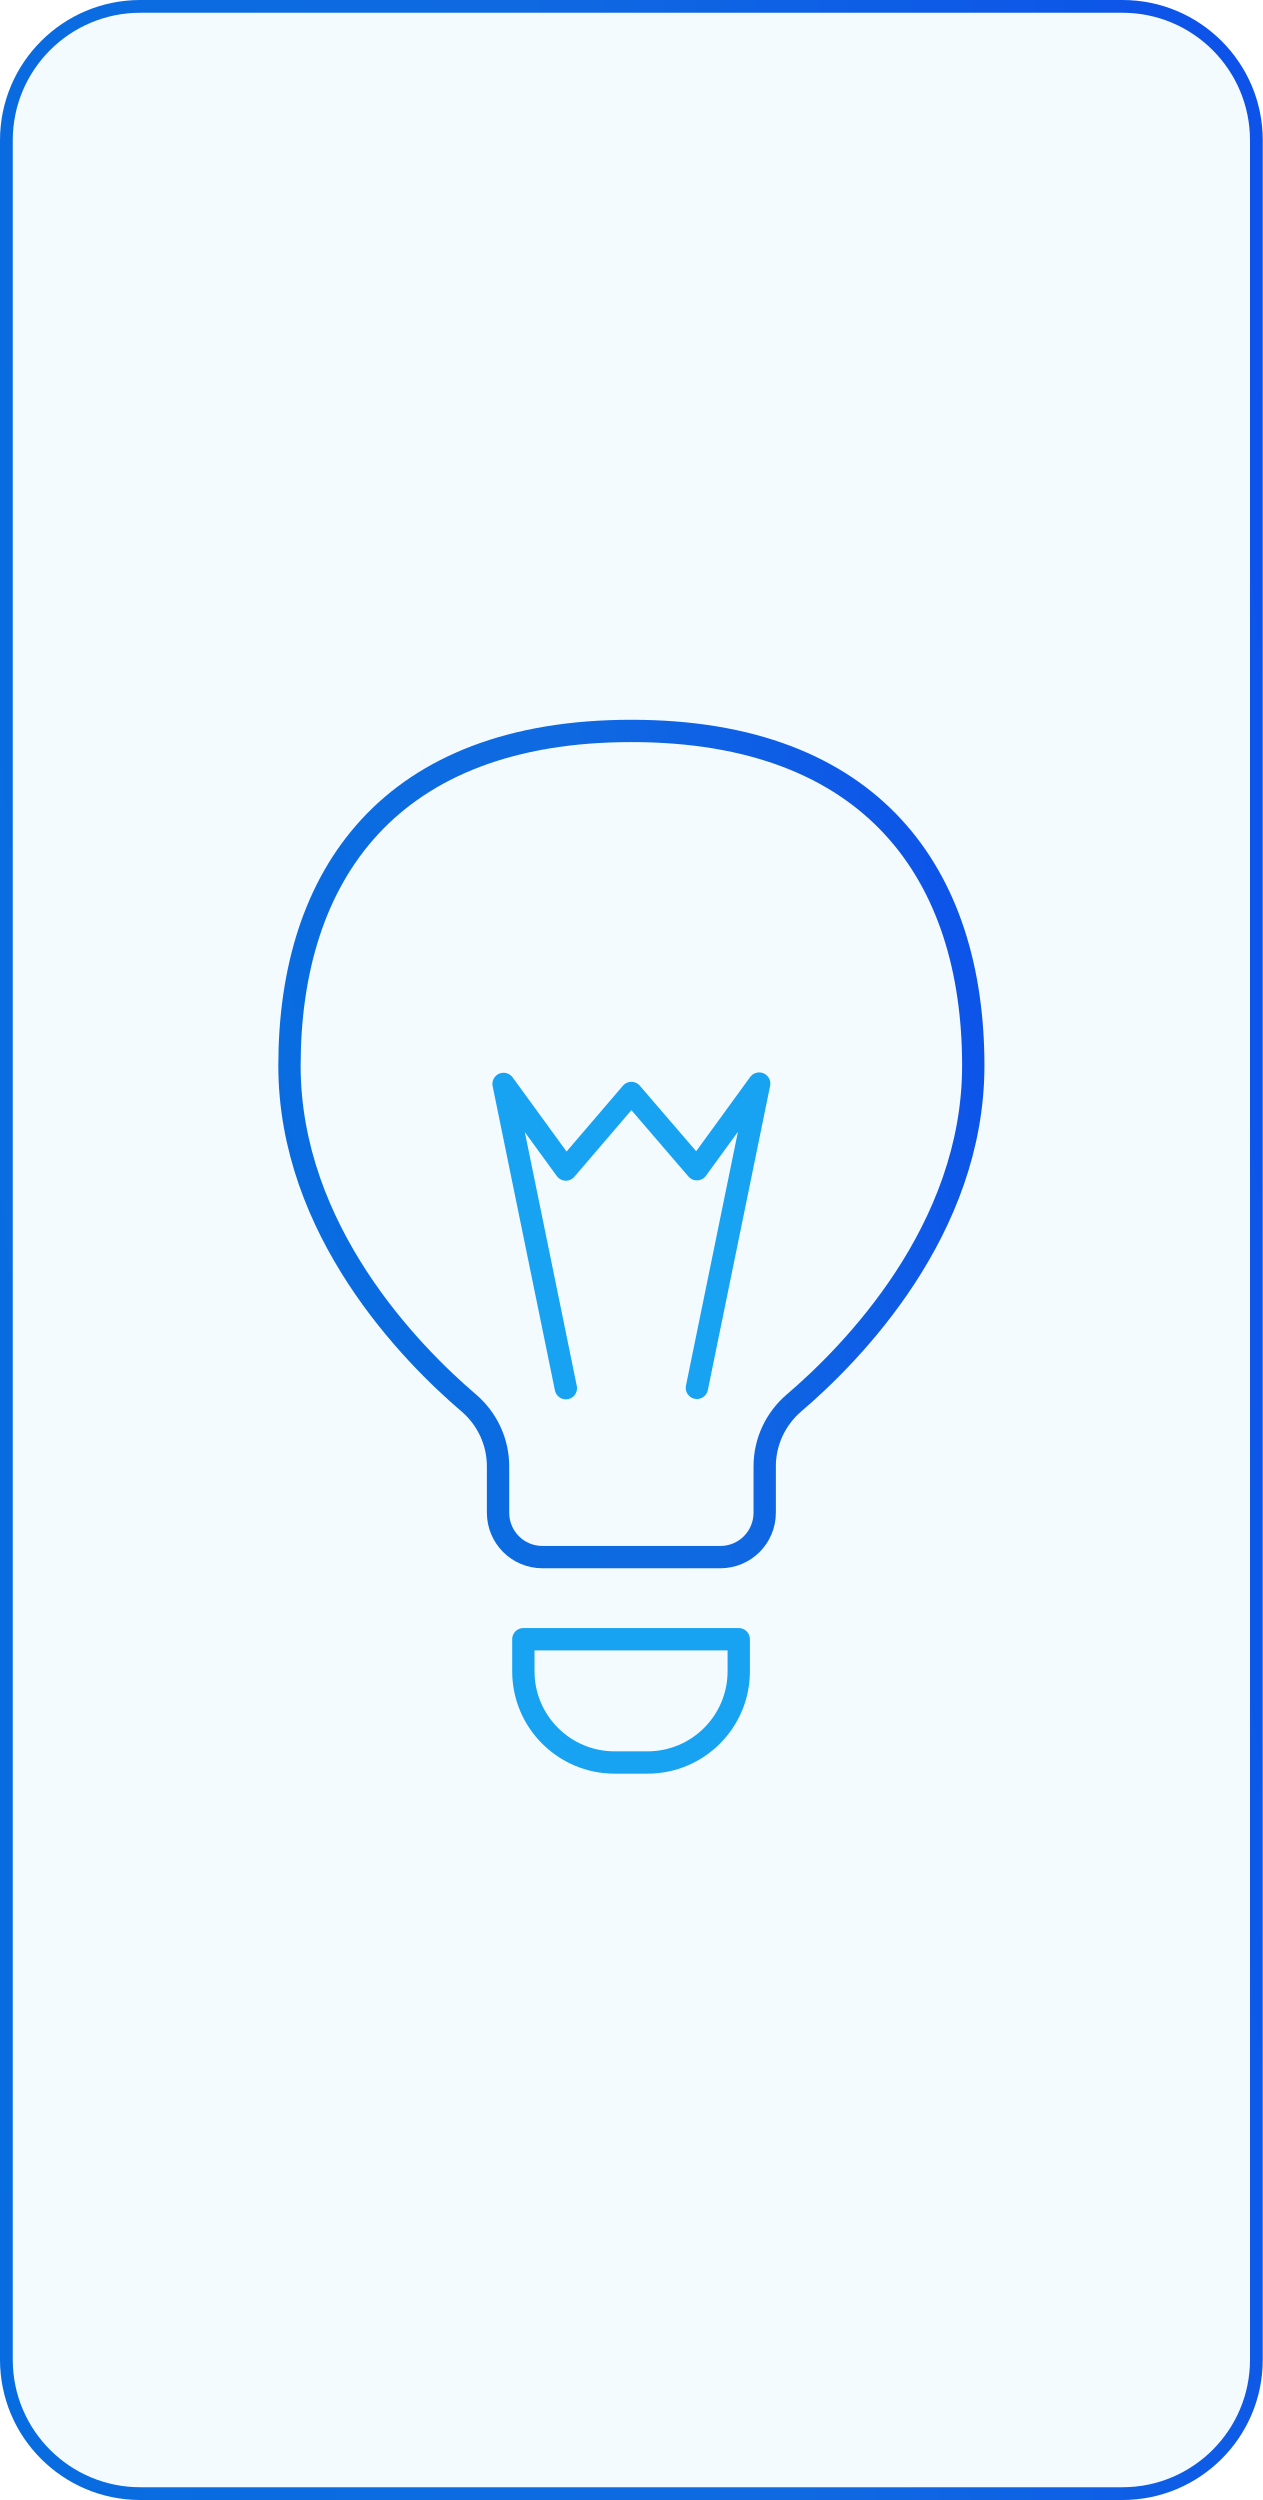
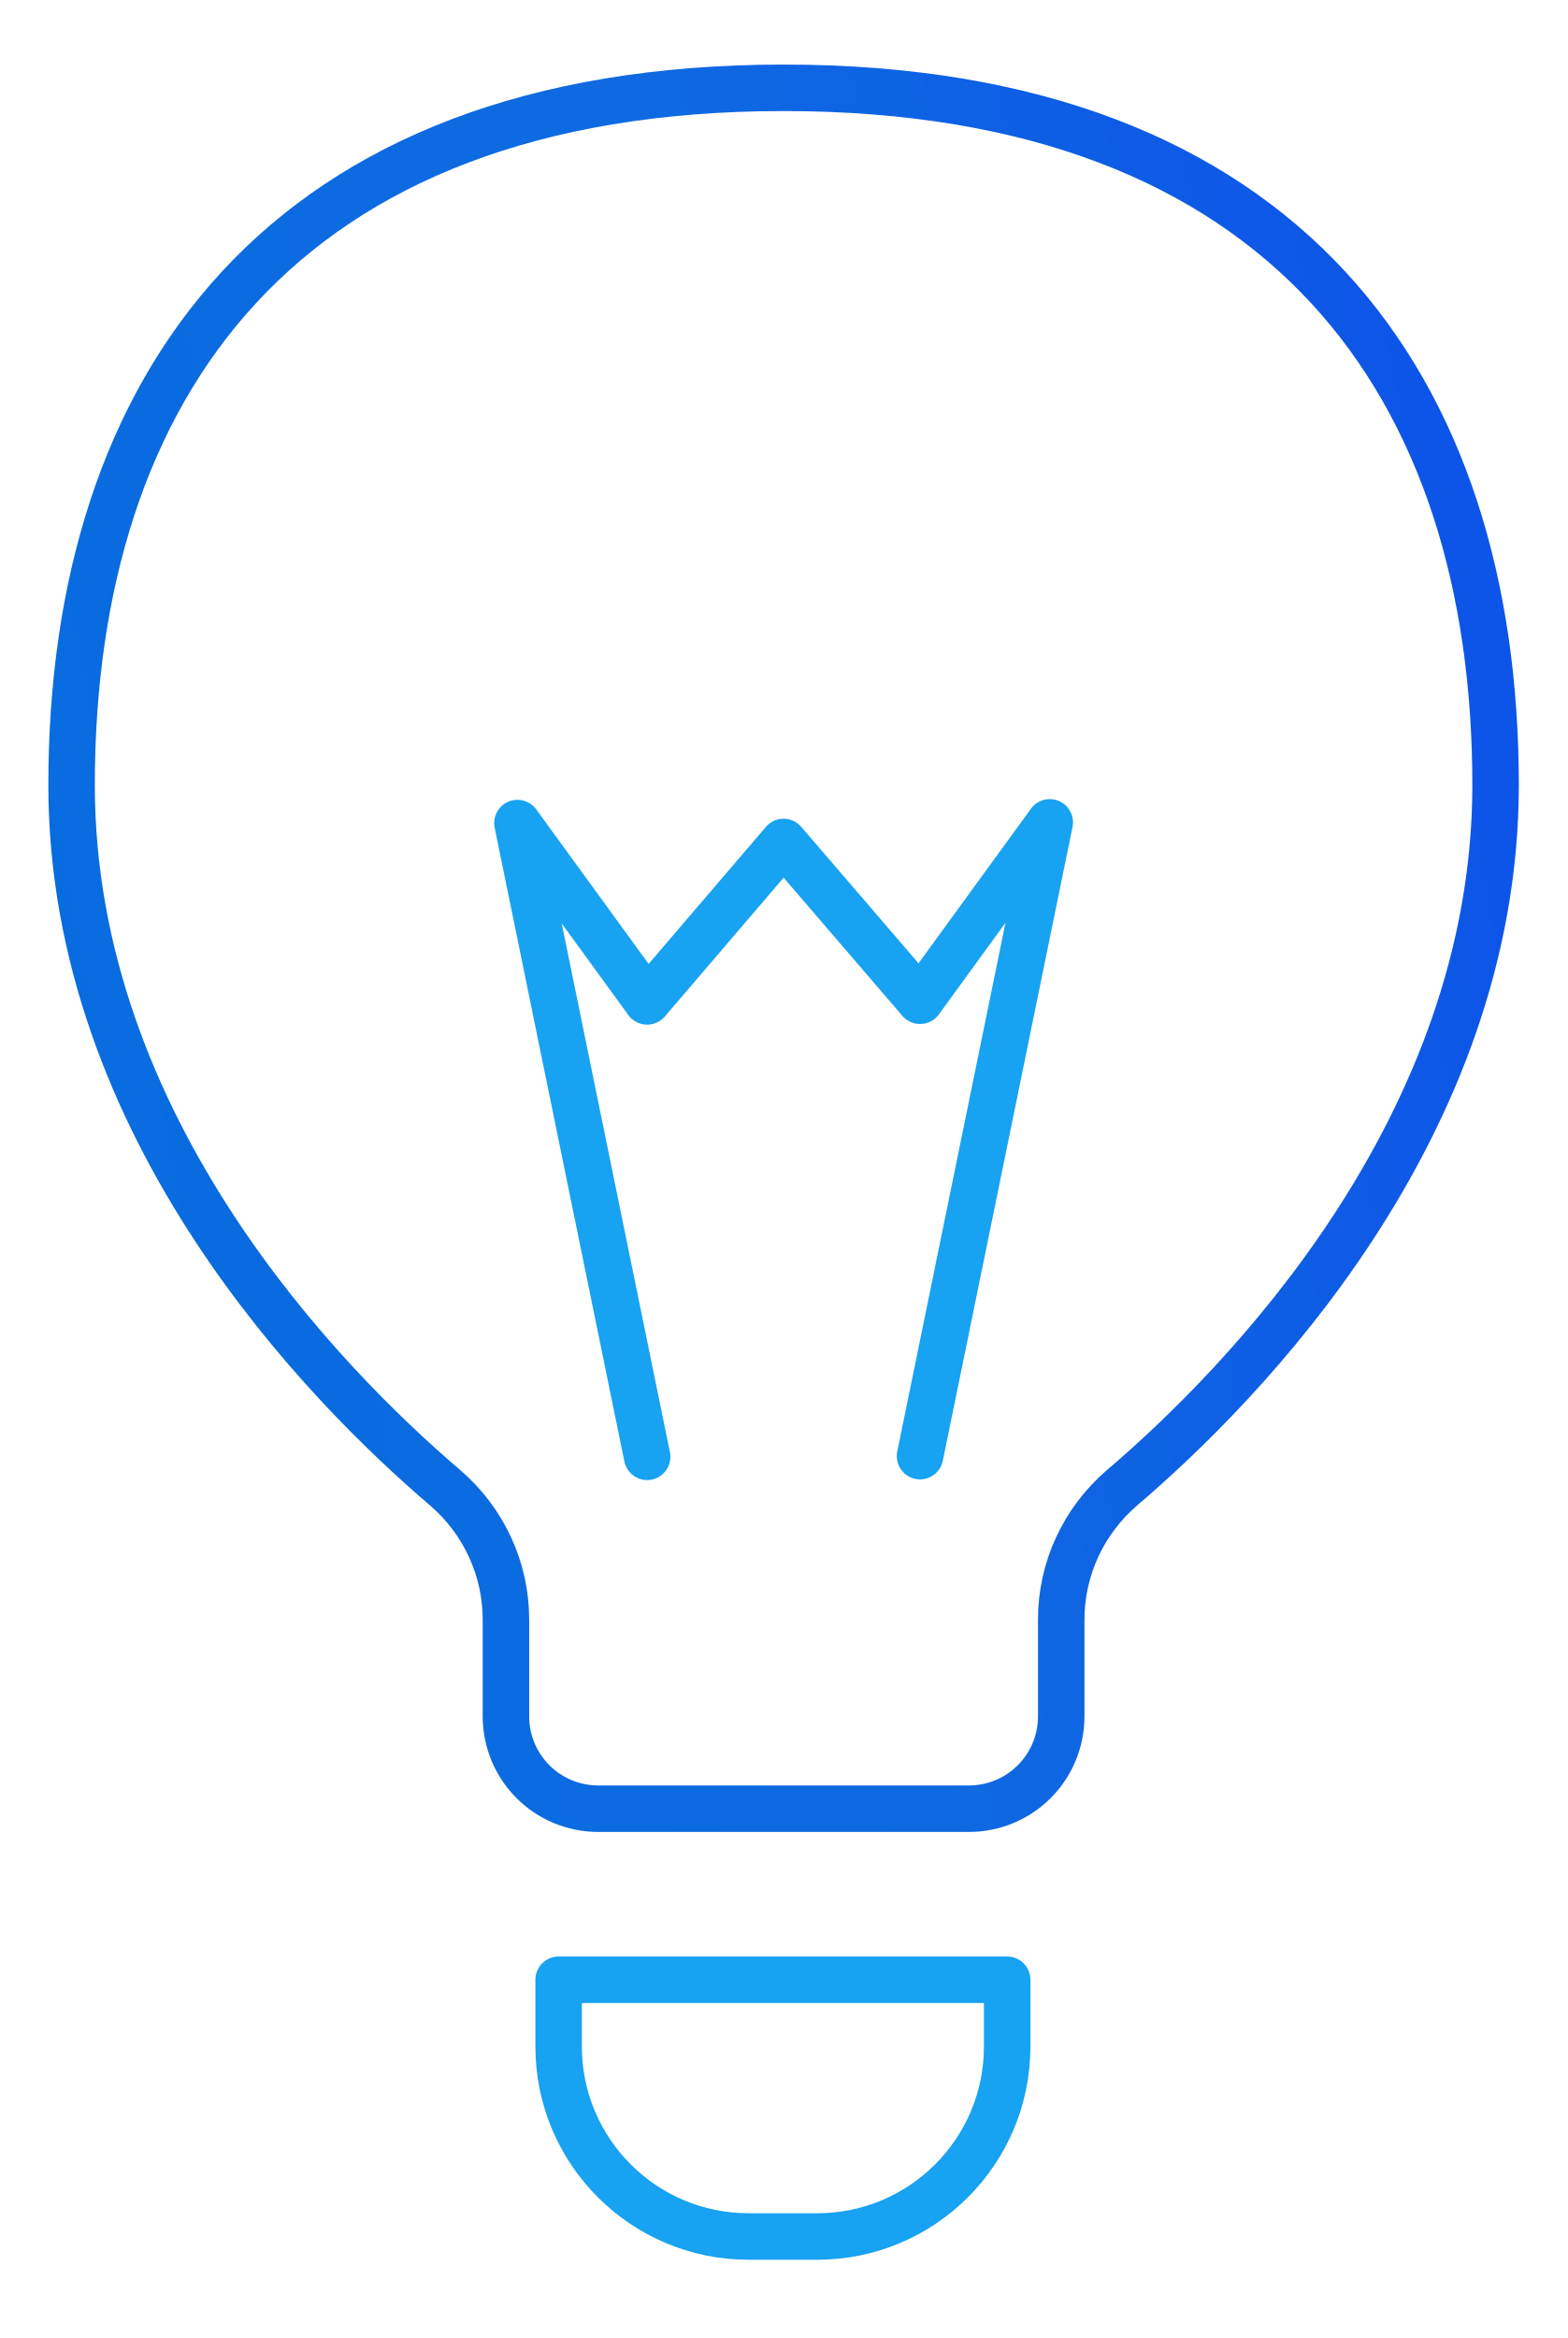
- <svg xmlns="http://www.w3.org/2000/svg" width="99" height="196" viewBox="0 0 99 196" fill="none">
-   <rect x="0.5" y="0.5" width="98" height="195" rx="10.5" fill="#F4FBFF" stroke="url(#paint0_linear_1408_1926)" />
-   <path d="M48.381 128.516H41.031V131.033C41.031 134.975 44.236 138.179 48.177 138.179H50.771C54.713 138.179 57.917 134.975 57.917 131.033V128.516H48.381Z" stroke="#17A2F2" stroke-width="1.75" stroke-miterlimit="17.48" stroke-linecap="round" stroke-linejoin="round" />
-   <path d="M49.5 122.078H56.468C58.401 122.078 59.952 120.526 59.952 118.593V114.957C59.952 113.05 60.791 111.244 62.241 109.998C66.742 106.158 76.304 96.469 76.304 83.549C76.304 68.571 68.42 57.305 49.5 57.305C30.579 57.305 22.695 68.571 22.695 83.549C22.695 96.469 32.257 106.158 36.759 109.998C38.208 111.244 39.047 113.05 39.047 114.957V118.593C39.047 120.526 40.599 122.078 42.532 122.078H49.5Z" stroke="url(#paint1_linear_1408_1926)" stroke-width="1.75" stroke-miterlimit="17.48" stroke-linecap="round" stroke-linejoin="round" />
-   <path d="M54.637 108.807L59.52 84.953L54.637 91.667L49.5 85.691L44.363 91.692L39.48 84.979L44.363 108.833" stroke="#17A2F2" stroke-width="1.75" stroke-miterlimit="17.48" stroke-linecap="round" stroke-linejoin="round" />
+ <svg xmlns="http://www.w3.org/2000/svg" width="59" height="88" viewBox="0 0 59 88" fill="none">
+   <path d="M28.381 74.516H21.031V77.033C21.031 80.975 24.236 84.179 28.177 84.179H30.771C34.713 84.179 37.917 80.975 37.917 77.033V74.516H28.381Z" stroke="#17A2F2" stroke-width="1.75" stroke-miterlimit="17.48" stroke-linecap="round" stroke-linejoin="round" />
+   <path d="M29.5 68.078H36.468C38.401 68.078 39.952 66.526 39.952 64.594V60.957C39.952 59.05 40.791 57.244 42.241 55.998C46.742 52.158 56.304 42.468 56.304 29.549C56.304 14.571 48.42 3.305 29.5 3.305C10.579 3.305 2.695 14.571 2.695 29.549C2.695 42.468 12.257 52.158 16.759 55.998C18.208 57.244 19.047 59.05 19.047 60.957V64.594C19.047 66.526 20.599 68.078 22.532 68.078H29.5Z" stroke="url(#paint0_linear_1408_1928)" stroke-width="1.75" stroke-miterlimit="17.48" stroke-linecap="round" stroke-linejoin="round" />
+   <path d="M34.637 54.807L39.52 30.953L34.637 37.667L29.5 31.691L24.363 37.692L19.48 30.979L24.363 54.833" stroke="#17A2F2" stroke-width="1.75" stroke-miterlimit="17.48" stroke-linecap="round" stroke-linejoin="round" />
  <defs>
-     <linearGradient id="paint0_linear_1408_1926" x1="96.754" y1="-1.31755e-05" x2="-20.159" y2="12.87" gradientUnits="userSpaceOnUse">
-       <stop stop-color="#0D52E9" />
-       <stop offset="0.49" stop-color="#0F6AE1" />
-       <stop offset="1" stop-color="#076CE0" />
-     </linearGradient>
-     <linearGradient id="paint1_linear_1408_1926" x1="75.088" y1="57.305" x2="13.031" y2="68.498" gradientUnits="userSpaceOnUse">
+     <linearGradient id="paint0_linear_1408_1928" x1="55.088" y1="3.305" x2="-6.969" y2="14.498" gradientUnits="userSpaceOnUse">
      <stop stop-color="#0D52E9" />
      <stop offset="0.49" stop-color="#0F6AE1" />
      <stop offset="1" stop-color="#076CE0" />
    </linearGradient>
  </defs>
</svg>
